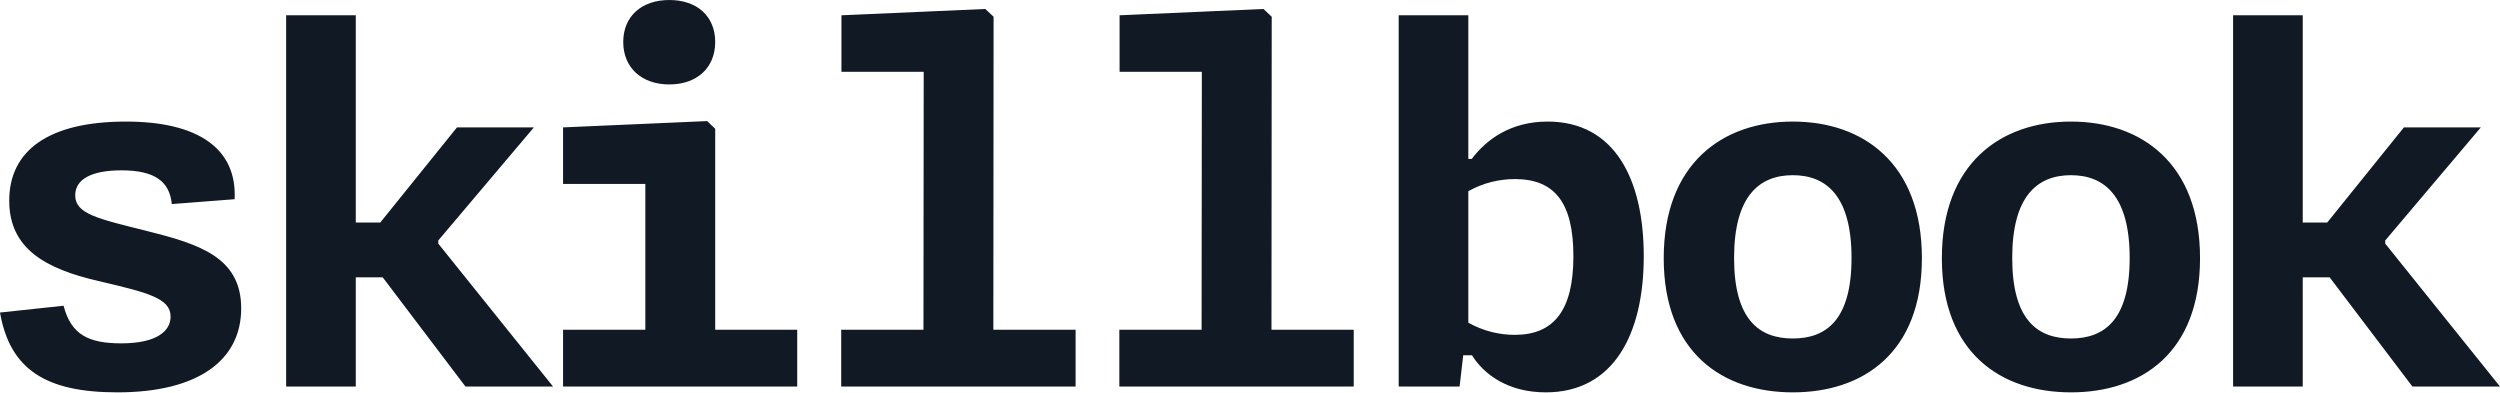
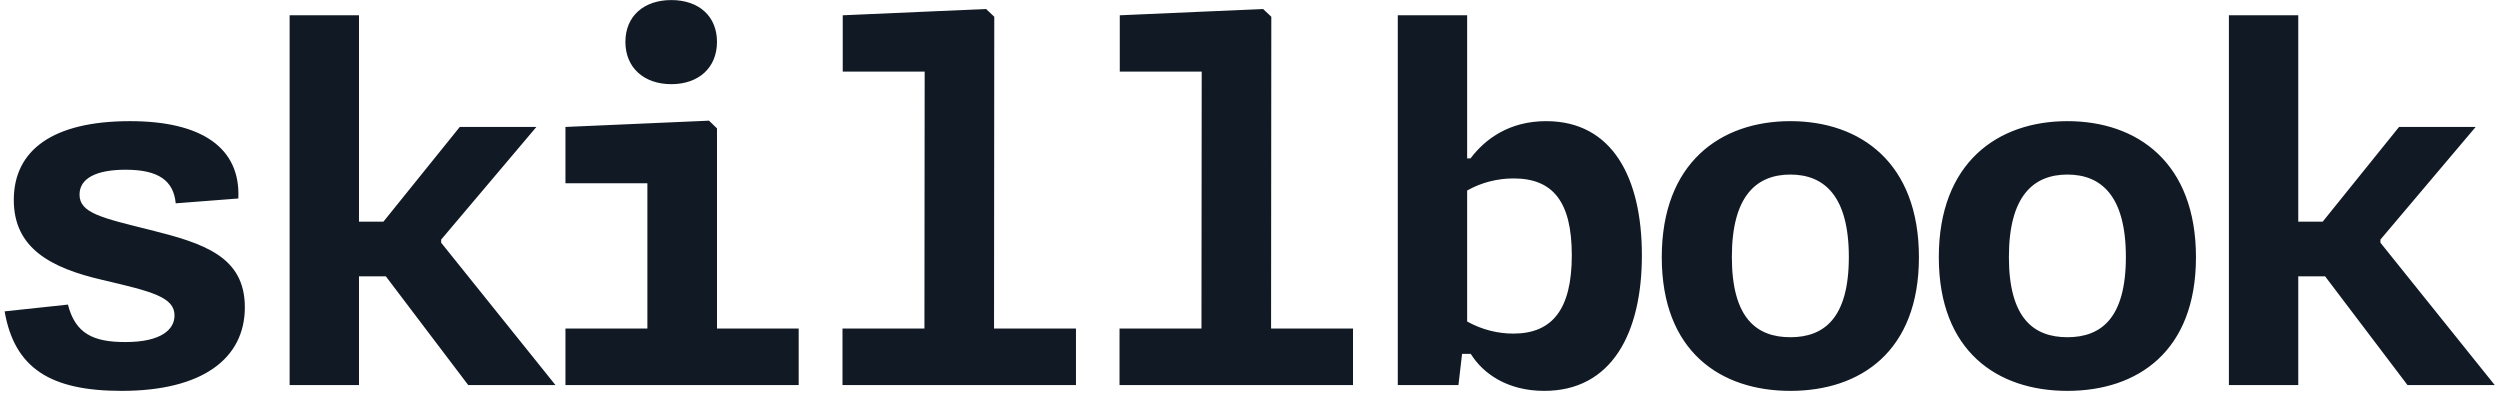
- <svg xmlns="http://www.w3.org/2000/svg" width="329.695" height="51.744" viewBox="0 0 329.695 51.744" version="1.1" id="svg39" xml:space="preserve">
+ <svg xmlns="http://www.w3.org/2000/svg" width="331" height="52" viewBox="0 0 331 52" version="1.1" id="svg39" xml:space="preserve">
  <defs id="defs39" />
-   <g id="g60" transform="translate(-1079.61,-747.0082)">
+   <g id="g60" transform="translate(-1079,-747)">
    <path d="m 1096.218,763.04 c -10.272,0 -15.392,3.872 -15.392,10.432 0,6.368 4.832,8.992 11.744,10.592 6.56,1.536 9.536,2.272 9.536,4.704 0,1.856 -1.76,3.52 -6.496,3.52 -4.288,0 -6.624,-1.12 -7.616,-4.96 l -8.384,0.896 c 1.312,7.52 6.048,10.528 15.488,10.528 10.624,0 16.32,-4.224 16.32,-11.072 0,-6.752 -5.504,-8.48 -12.544,-10.24 -6.432,-1.6 -9.344,-2.24 -9.344,-4.672 0,-2.144 2.176,-3.296 6.112,-3.296 4.384,0 6.336,1.472 6.624,4.448 l 8.288,-0.64 c 0.32,-6.72 -4.864,-10.24 -14.336,-10.24 z m 30.312,34.944 v -14.4 h 3.552 l 10.912,14.4 h 11.552 l -15.136,-18.848 v -0.416 l 12.608,-14.912 h -10.144 l -10.112,12.544 h -3.232 v -27.328 h -9.184 v 48.96 z m 27.336,0 h 30.88 v -7.488 h -10.816 v -26.496 l -1.056,-1.024 -19.008,0.832 v 7.456 h 10.848 v 19.232 h -10.848 z m 14.016,-39.84 c 3.616,0 6.048,-2.176 6.048,-5.6 0,-3.424 -2.432,-5.536 -6.048,-5.536 -3.616,0 -6.08,2.112 -6.08,5.536 0,3.424 2.464,5.6 6.08,5.6 z m 22.664,39.84 h 30.912 v -7.488 h -10.848 l 0.032,-41.28 -1.088,-1.024 -18.976,0.832 v 7.456 h 10.848 l -0.032,34.016 h -10.848 z m 36.68,0 h 30.912 v -7.488 h -10.848 l 0.032,-41.28 -1.088,-1.024 -18.976,0.832 v 7.456 h 10.848 l -0.032,34.016 h -10.848 z m 69.16,-17.184 c 0,-10.208 -3.872,-17.76 -12.672,-17.76 -4.832,0 -8.032,2.304 -10.016,4.928 h -0.448 v -18.944 h -9.184 v 48.96 h 8.032 l 0.48,-4.128 h 1.152 c 1.632,2.624 4.864,4.896 9.728,4.896 8.96,0 12.928,-7.68 12.928,-17.952 z m -23.136,8.768 v -17.344 c 1.92,-1.088 4.064,-1.6 6.144,-1.6 5.184,0 7.712,3.04 7.712,10.176 0,7.168 -2.592,10.368 -7.744,10.368 -1.984,0 -4.096,-0.48 -6.112,-1.6 z m 59.816,-8.512 c 0,-12.512 -7.744,-18.016 -17.024,-18.016 -9.248,0 -17.024,5.504 -17.024,18.016 0,12.48 7.776,17.696 17.024,17.696 9.28,0 17.024,-5.216 17.024,-17.696 z m -9.28,-0.032 c 0,8.128 -3.296,10.624 -7.744,10.624 -4.448,0 -7.744,-2.496 -7.744,-10.624 0,-8.128 3.296,-10.912 7.744,-10.912 4.448,0 7.744,2.784 7.744,10.912 z m 45.96,0.032 c 0,-12.512 -7.744,-18.016 -17.024,-18.016 -9.248,0 -17.024,5.504 -17.024,18.016 0,12.48 7.776,17.696 17.024,17.696 9.28,0 17.024,-5.216 17.024,-17.696 z m -9.28,-0.032 c 0,8.128 -3.296,10.624 -7.744,10.624 -4.448,0 -7.744,-2.496 -7.744,-10.624 0,-8.128 3.296,-10.912 7.744,-10.912 4.448,0 7.744,2.784 7.744,10.912 z m 22.824,16.96 v -14.4 h 3.552 l 10.912,14.4 h 11.552 l -15.136,-18.848 v -0.416 l 12.608,-14.912 h -10.144 l -10.112,12.544 h -3.232 v -27.328 h -9.184 v 48.96 z" id="text39" style="font-weight:700;font-size:64px;font-family:'Monaspace Neon', MonaspaceNeon, 'DejaVu Sans Mono', monospace;letter-spacing:-3;fill:#111a24" aria-label="skillbook" />
  </g>
</svg>
